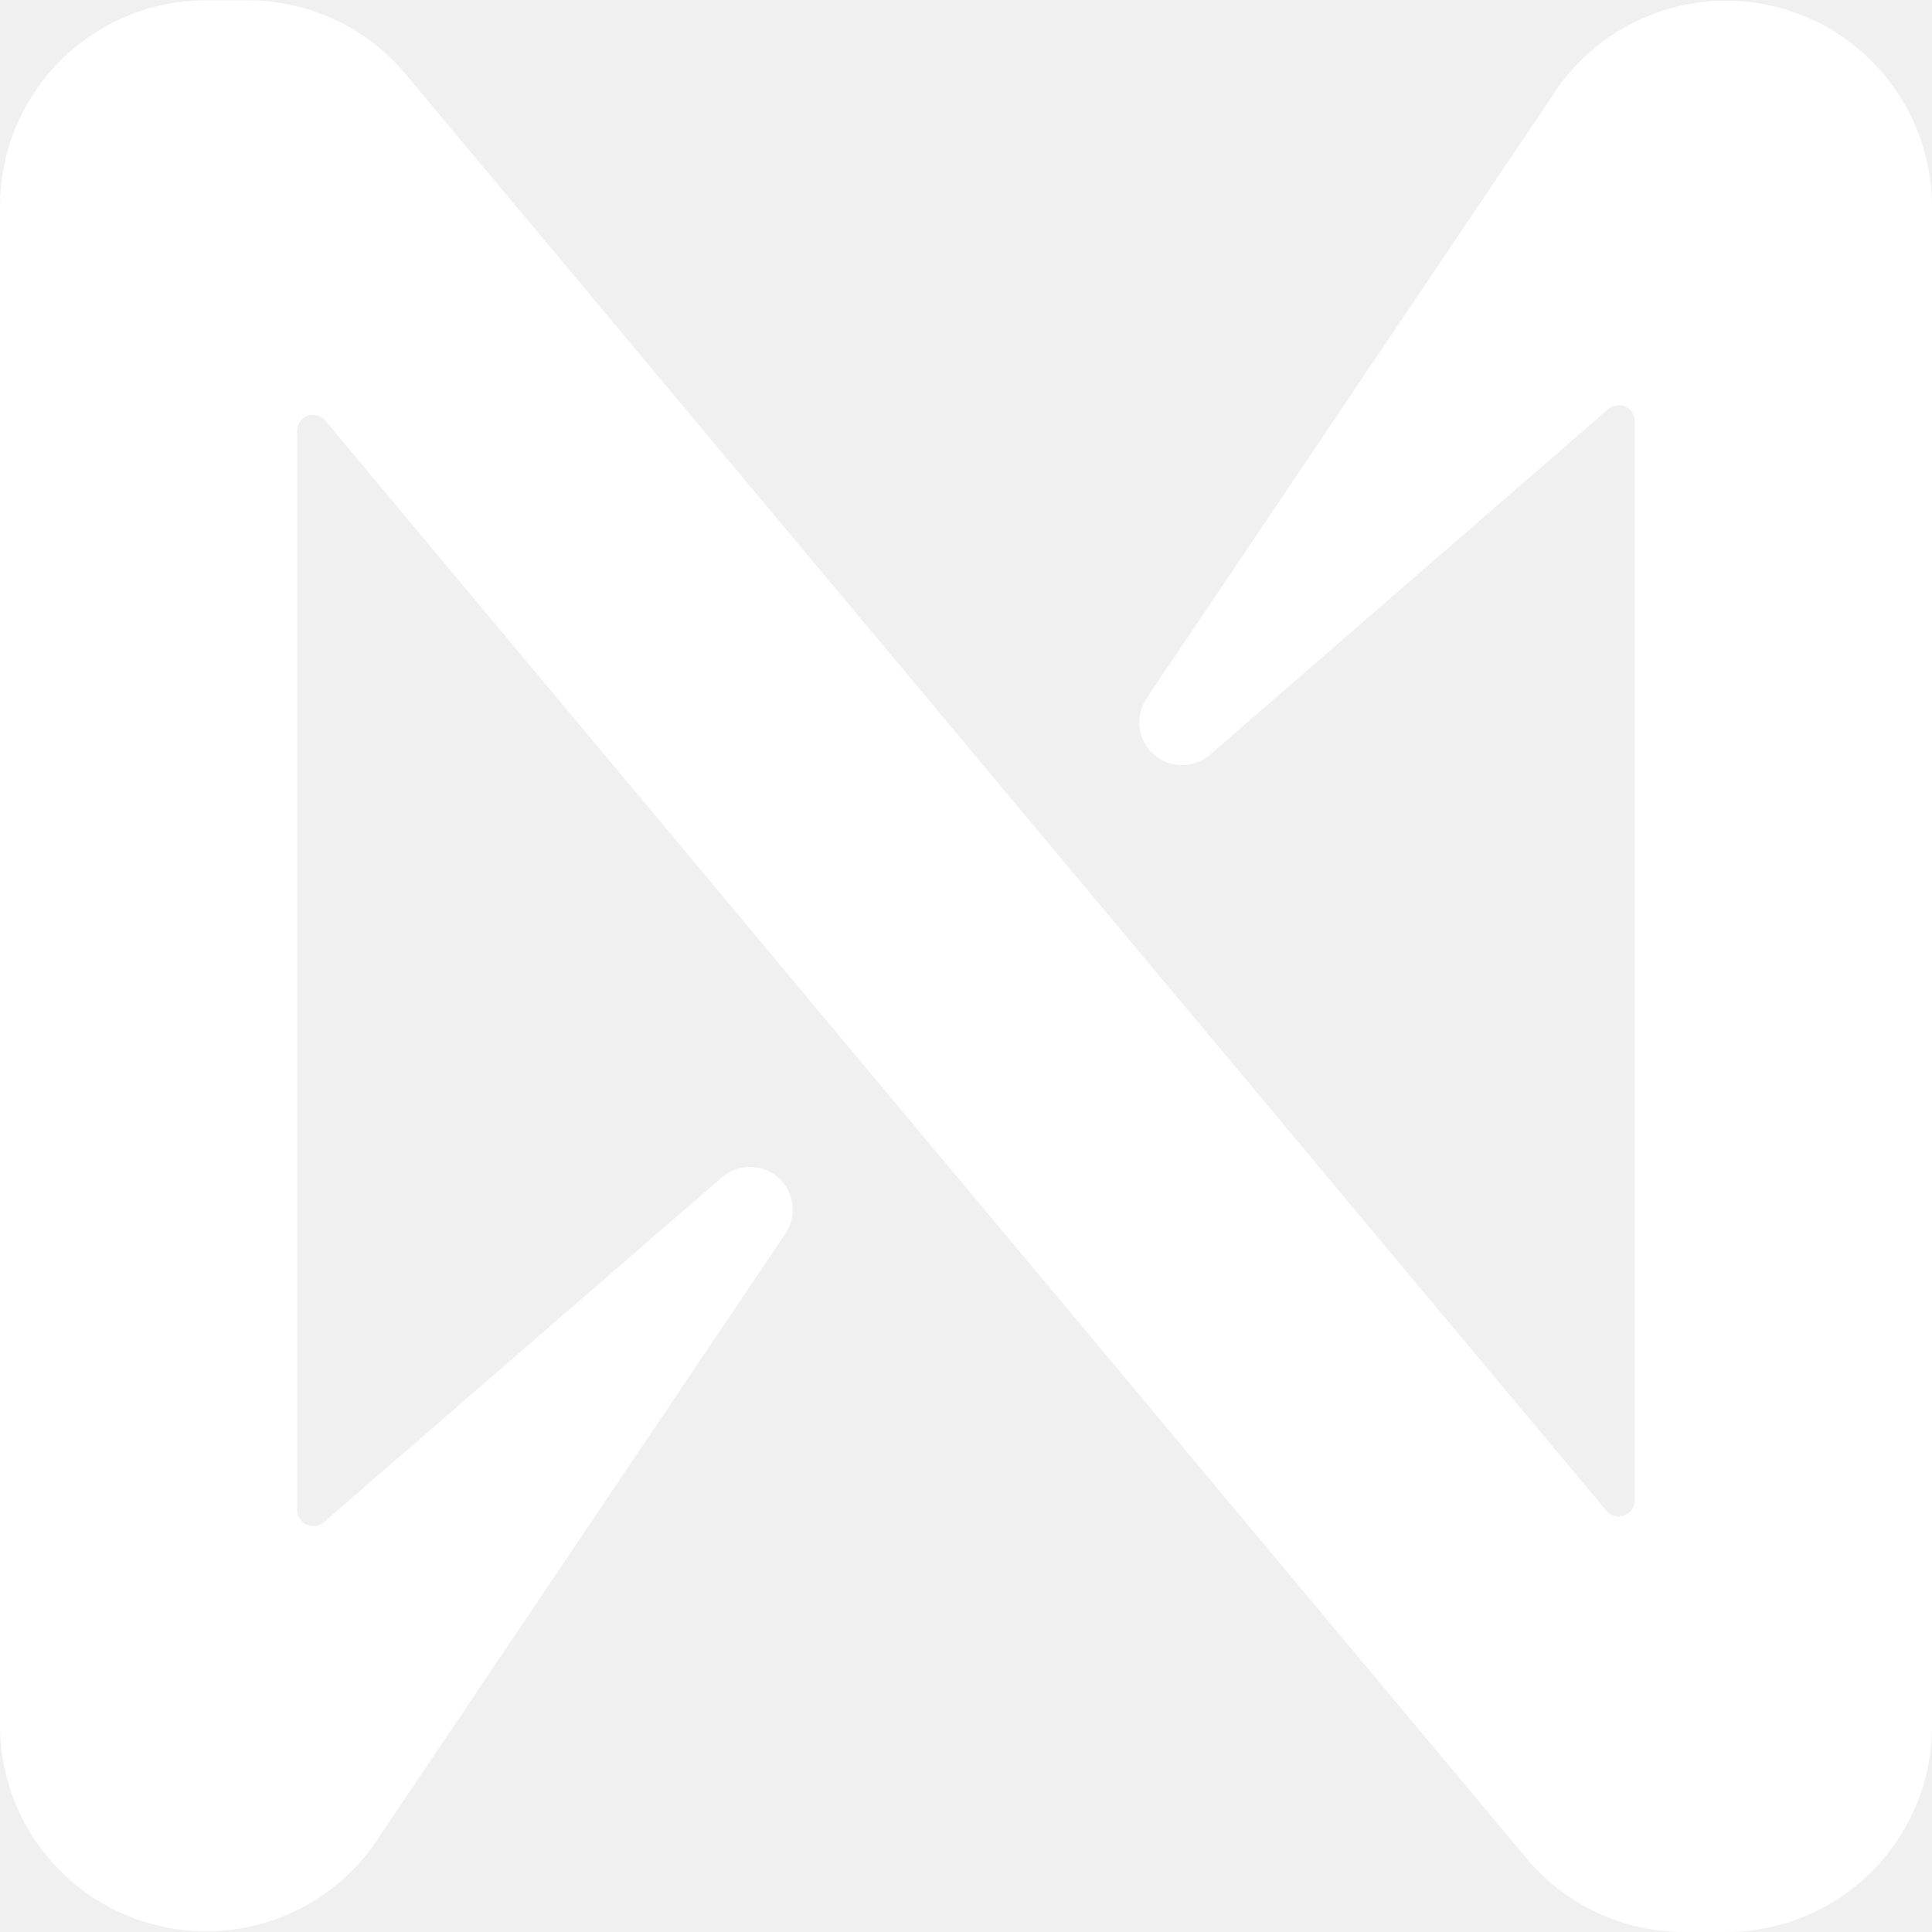
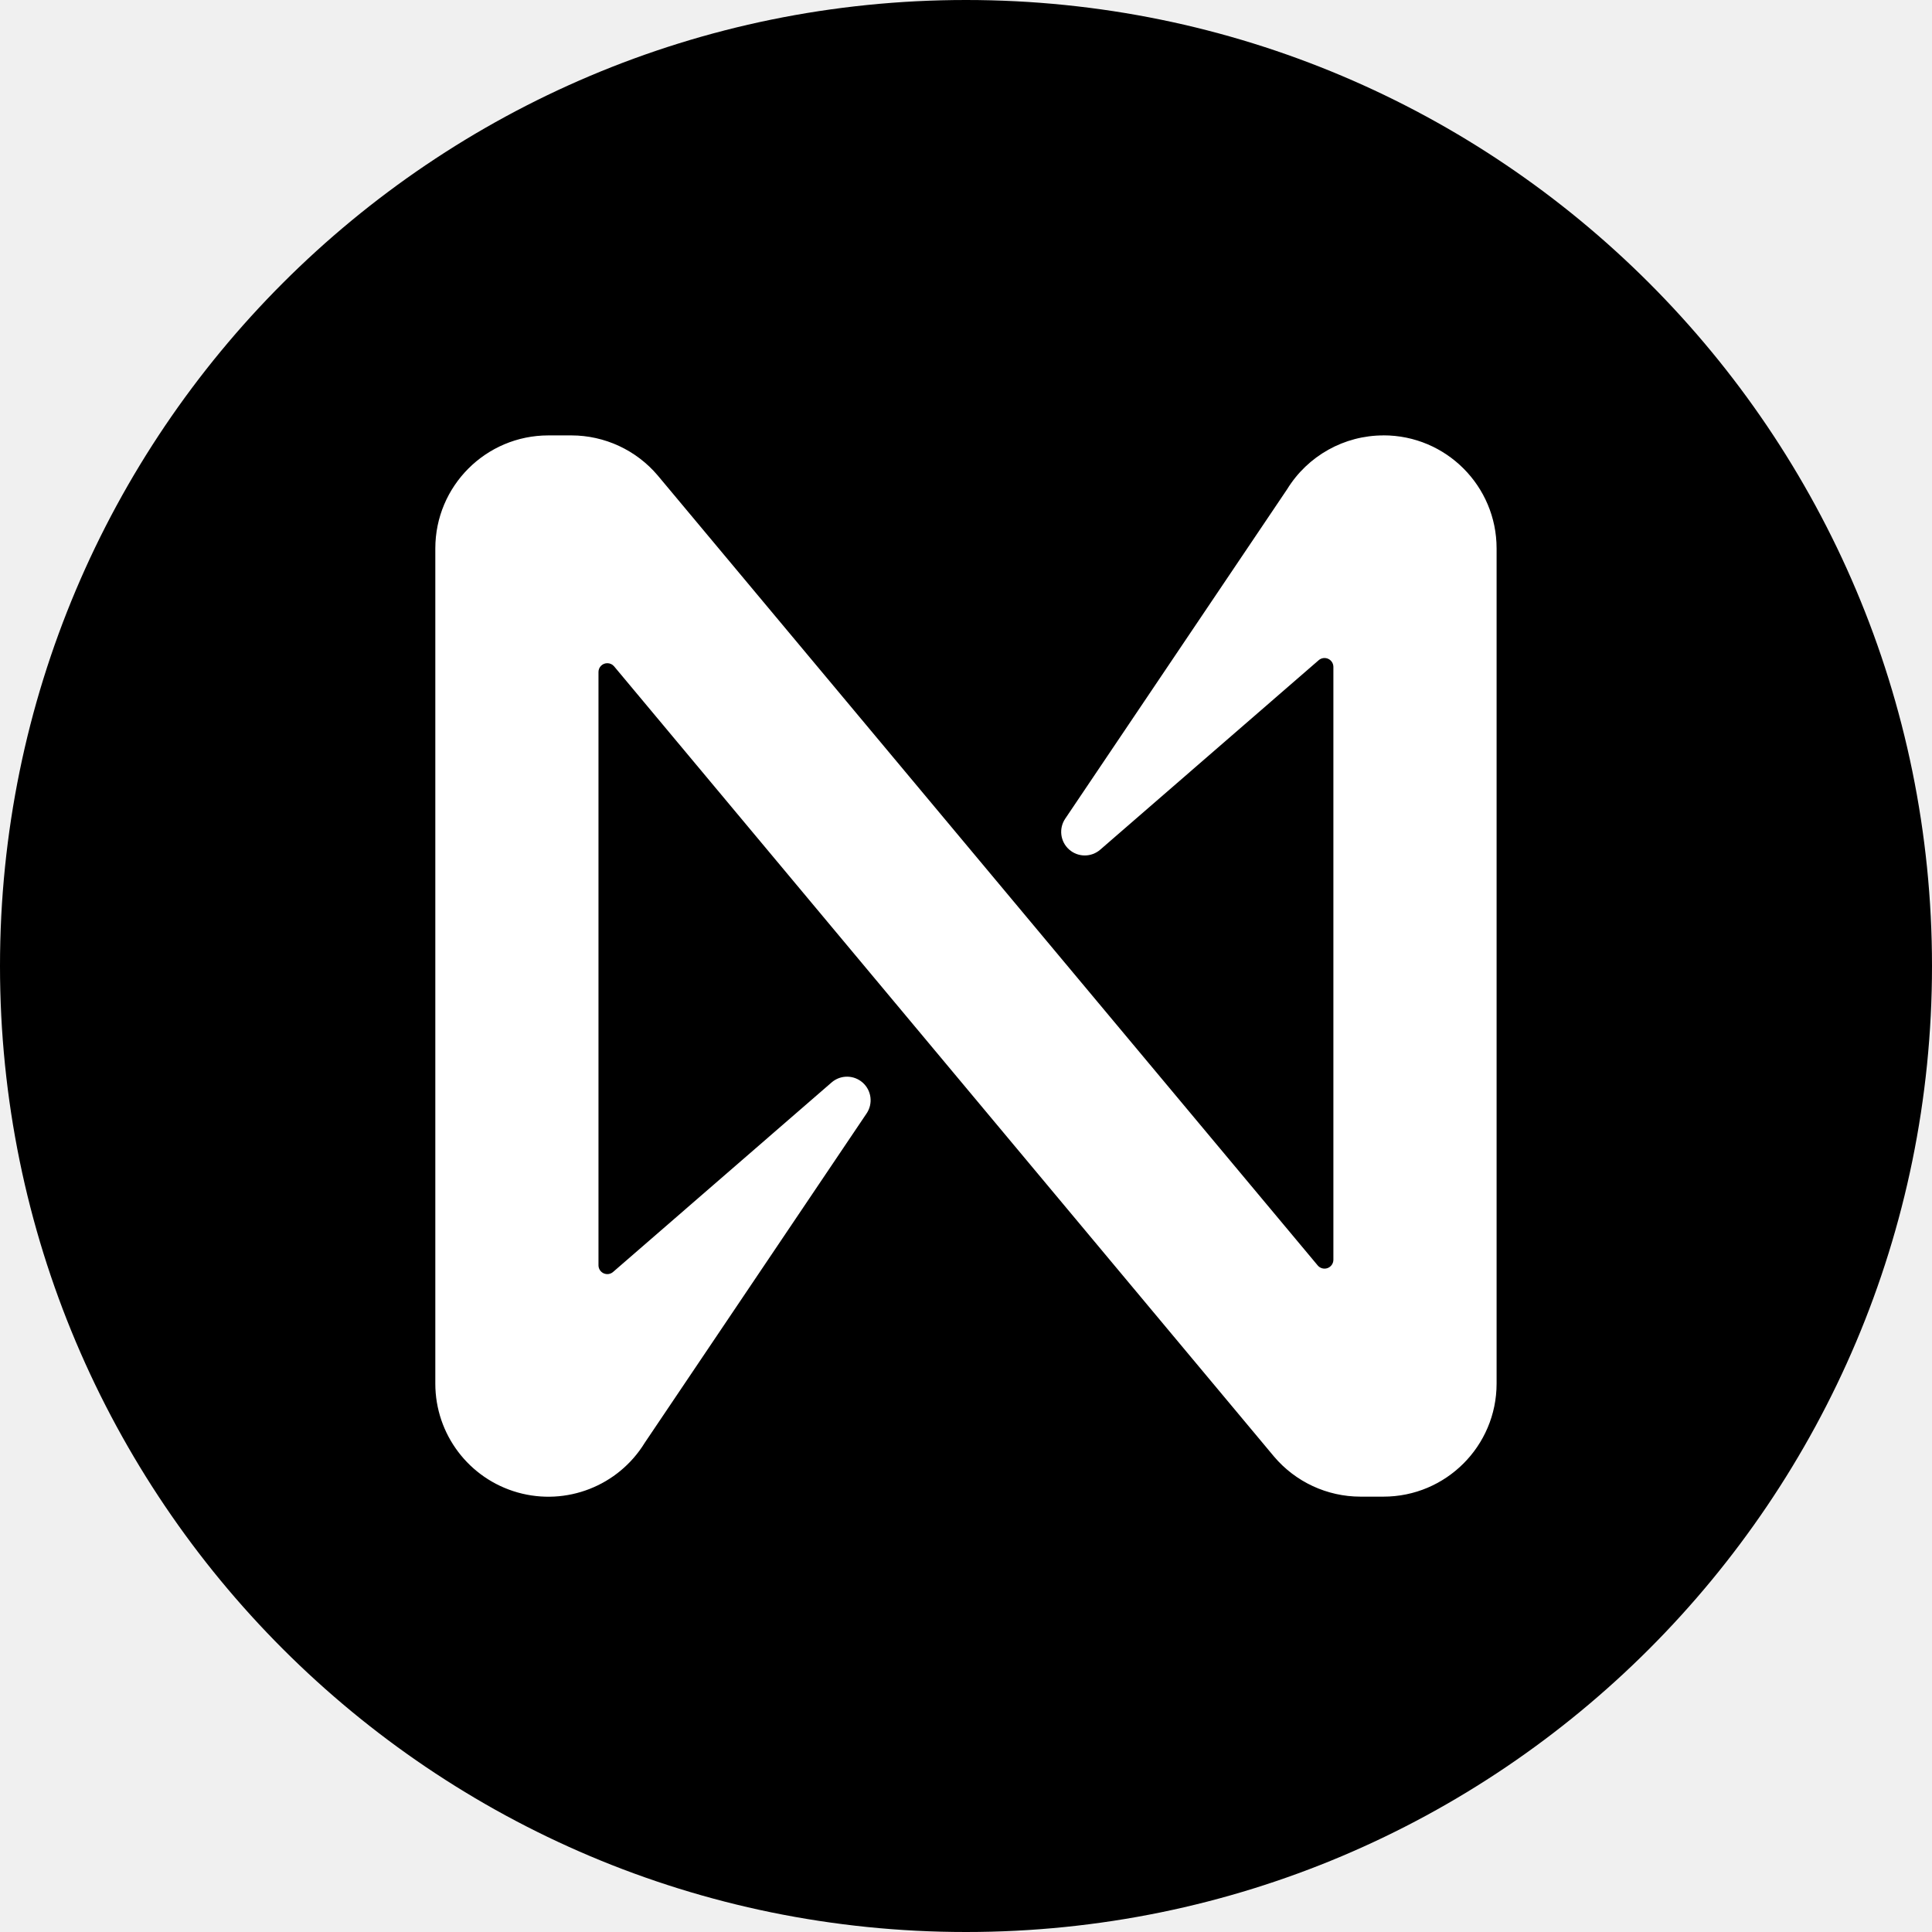
- <svg xmlns="http://www.w3.org/2000/svg" width="6" height="6" fill="none">
-   <path fill="#fff" d="M4.816.305 3.562 2.167a.133.133 0 0 0 .198.175L4.995 1.27a.05.05 0 0 1 .082.038v3.352a.05.05 0 0 1-.088.032L1.257.227A.64.64 0 0 0 .769.001h-.13A.64.64 0 0 0 0 .64v4.72a.64.64 0 0 0 1.184.335l1.254-1.862a.133.133 0 0 0-.198-.175l-1.235 1.07a.05.05 0 0 1-.082-.037V1.338a.05.05 0 0 1 .032-.047.05.05 0 0 1 .055.015l3.732 4.467A.639.639 0 0 0 5.23 6h.13A.64.64 0 0 0 6 5.36V.64A.64.64 0 0 0 4.816.305Z" />
+ <svg xmlns="http://www.w3.org/2000/svg" fill="none" viewBox="0 0 44 44">
+   <g clip-path="url(#a)">
+     <path fill="#000" d="M0 0h44v44H0V0Z" />
+     <path fill="#fff" d="M31.509 9.916a2.576 2.576 0 0 0-2.196 1.227l-5.052 7.5a.537.537 0 0 0 .798.706l4.973-4.313a.202.202 0 0 1 .335.152v13.505a.202.202 0 0 1-.355.129L14.979 10.828a2.58 2.58 0 0 0-1.965-.912h-.525a2.575 2.575 0 0 0-2.575 2.575v19.02a2.575 2.575 0 0 0 4.77 1.347l5.052-7.5a.537.537 0 0 0-.797-.706l-4.973 4.313a.201.201 0 0 1-.336-.152V15.305a.2.2 0 0 1 .202-.201.2.2 0 0 1 .154.072l15.03 17.997a2.58 2.58 0 0 0 1.966.912h.525a2.576 2.576 0 0 0 2.577-2.573V12.49a2.575 2.575 0 0 0-2.575-2.575Z" />
+   </g>
+   <defs>
+     <clipPath id="a">
+       <rect width="44" height="44" fill="#fff" rx="22" />
+     </clipPath>
+   </defs>
</svg>
